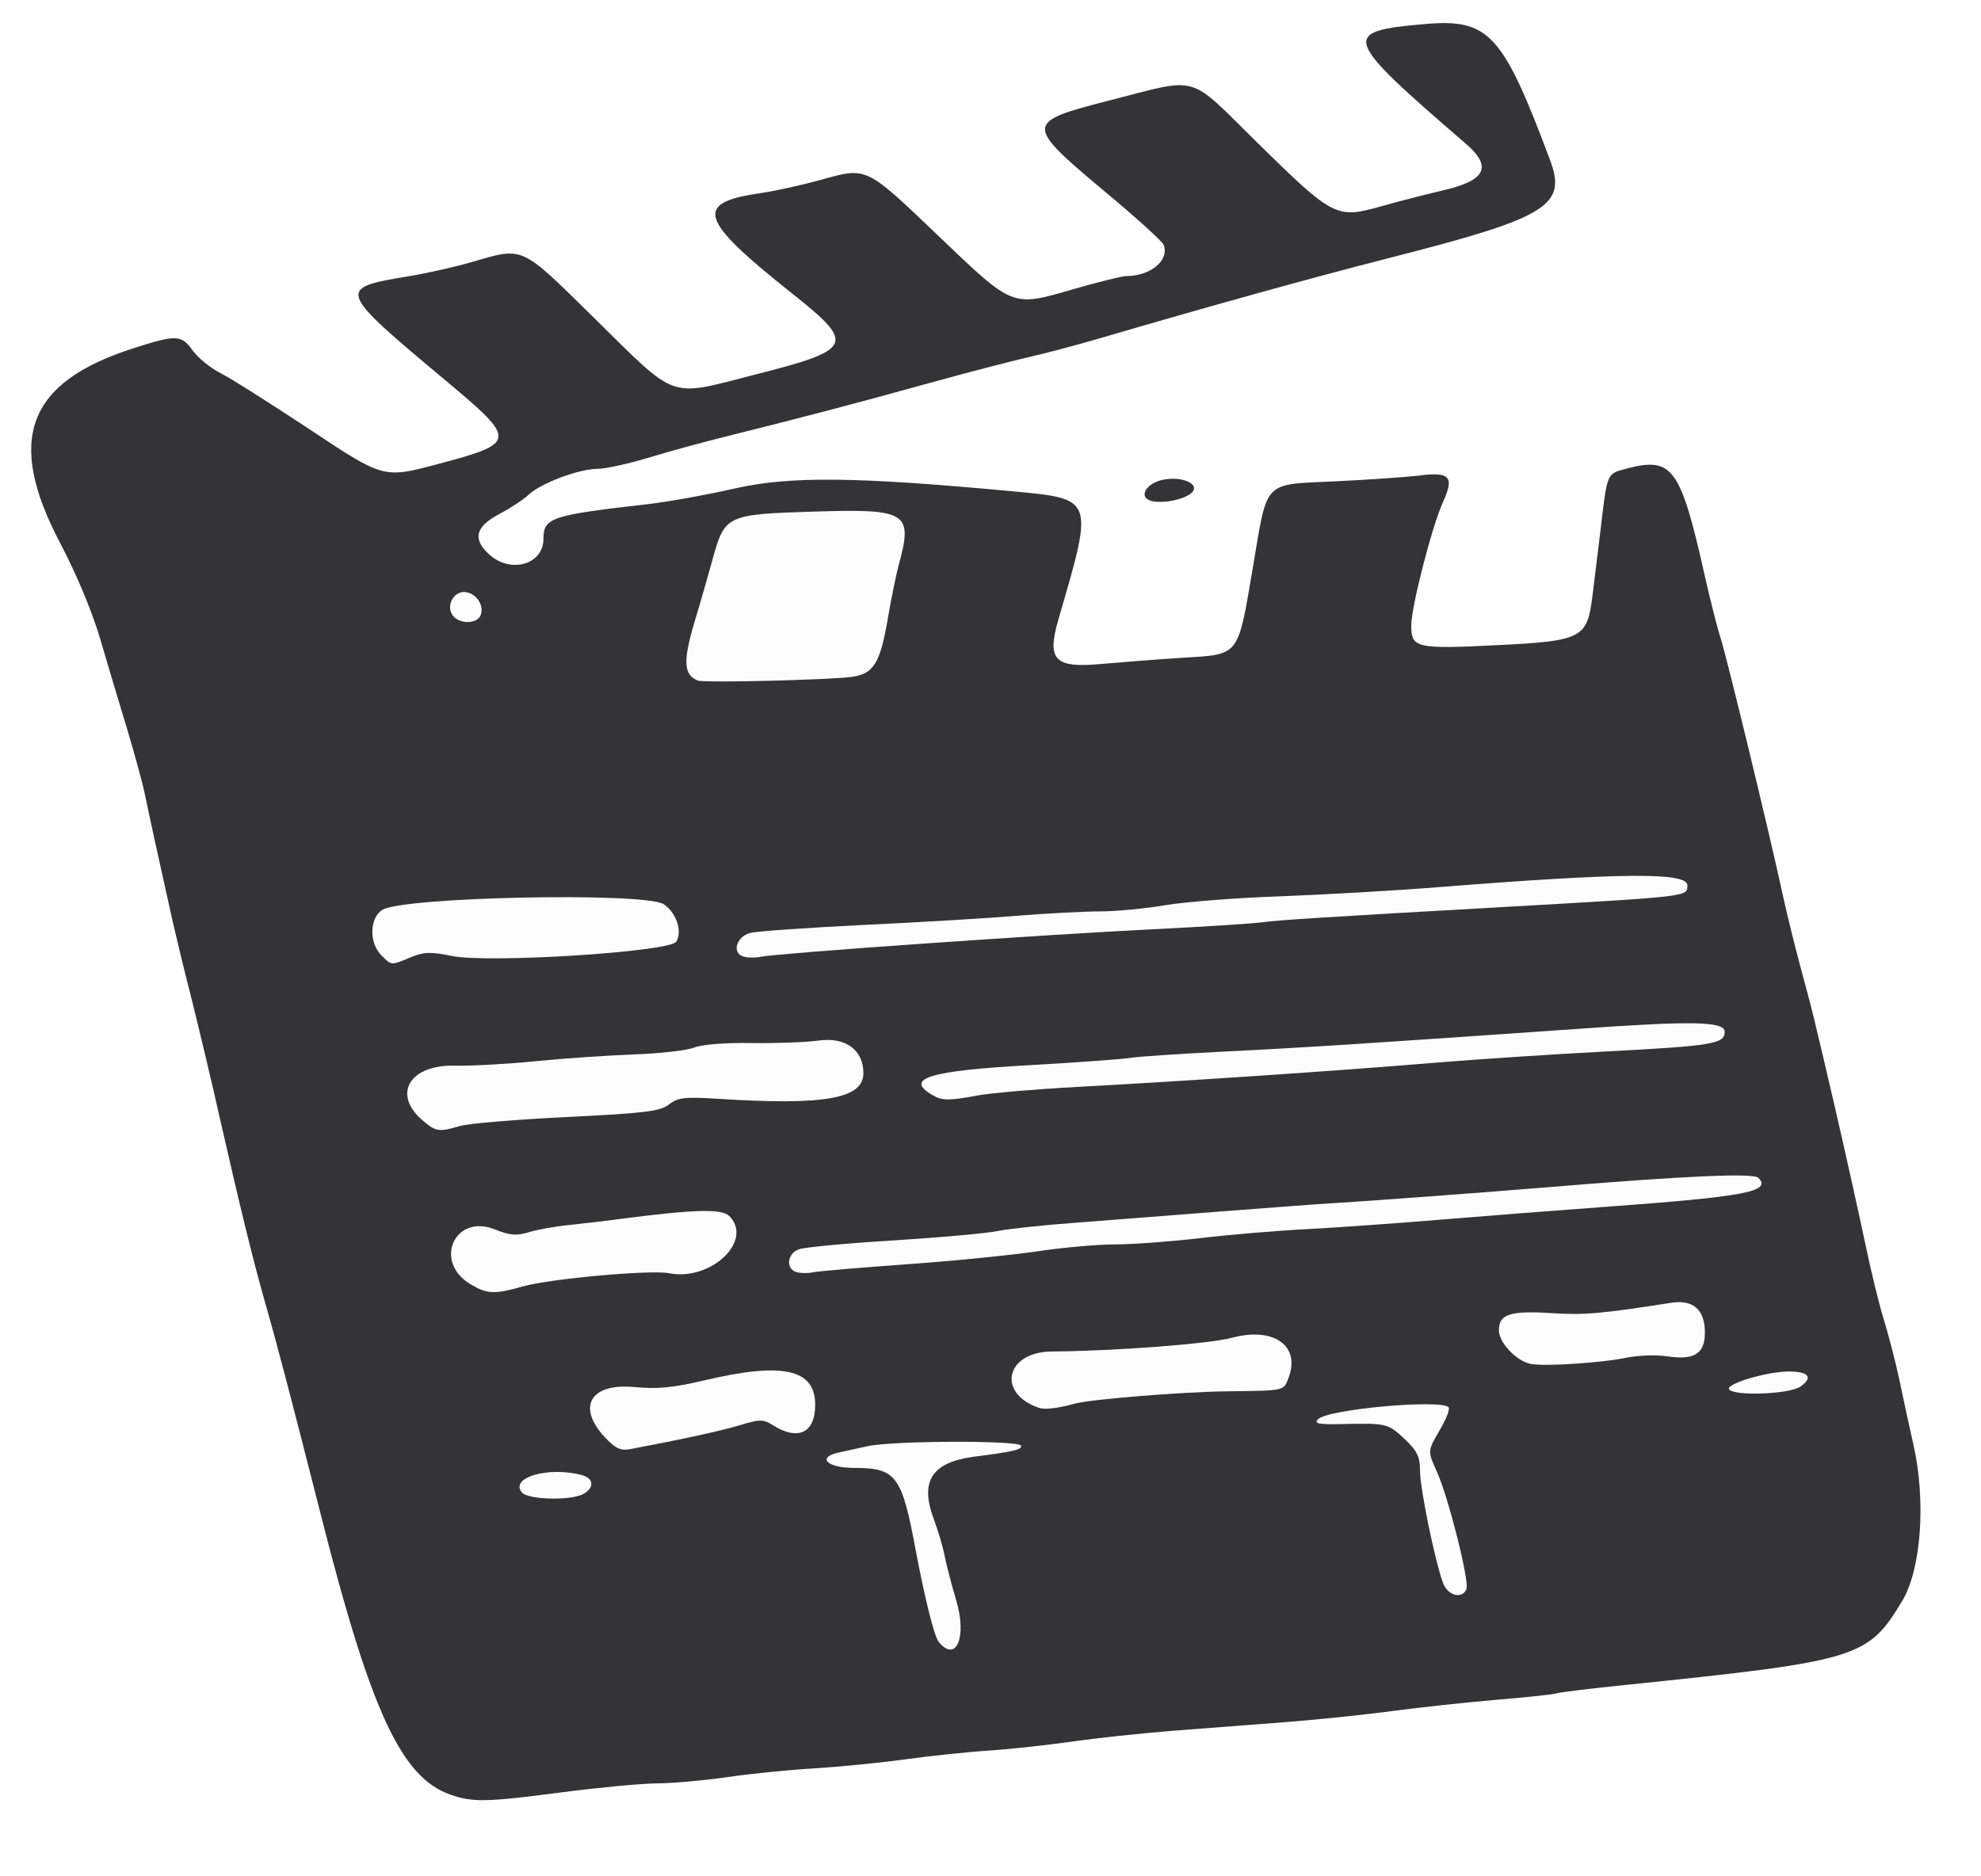
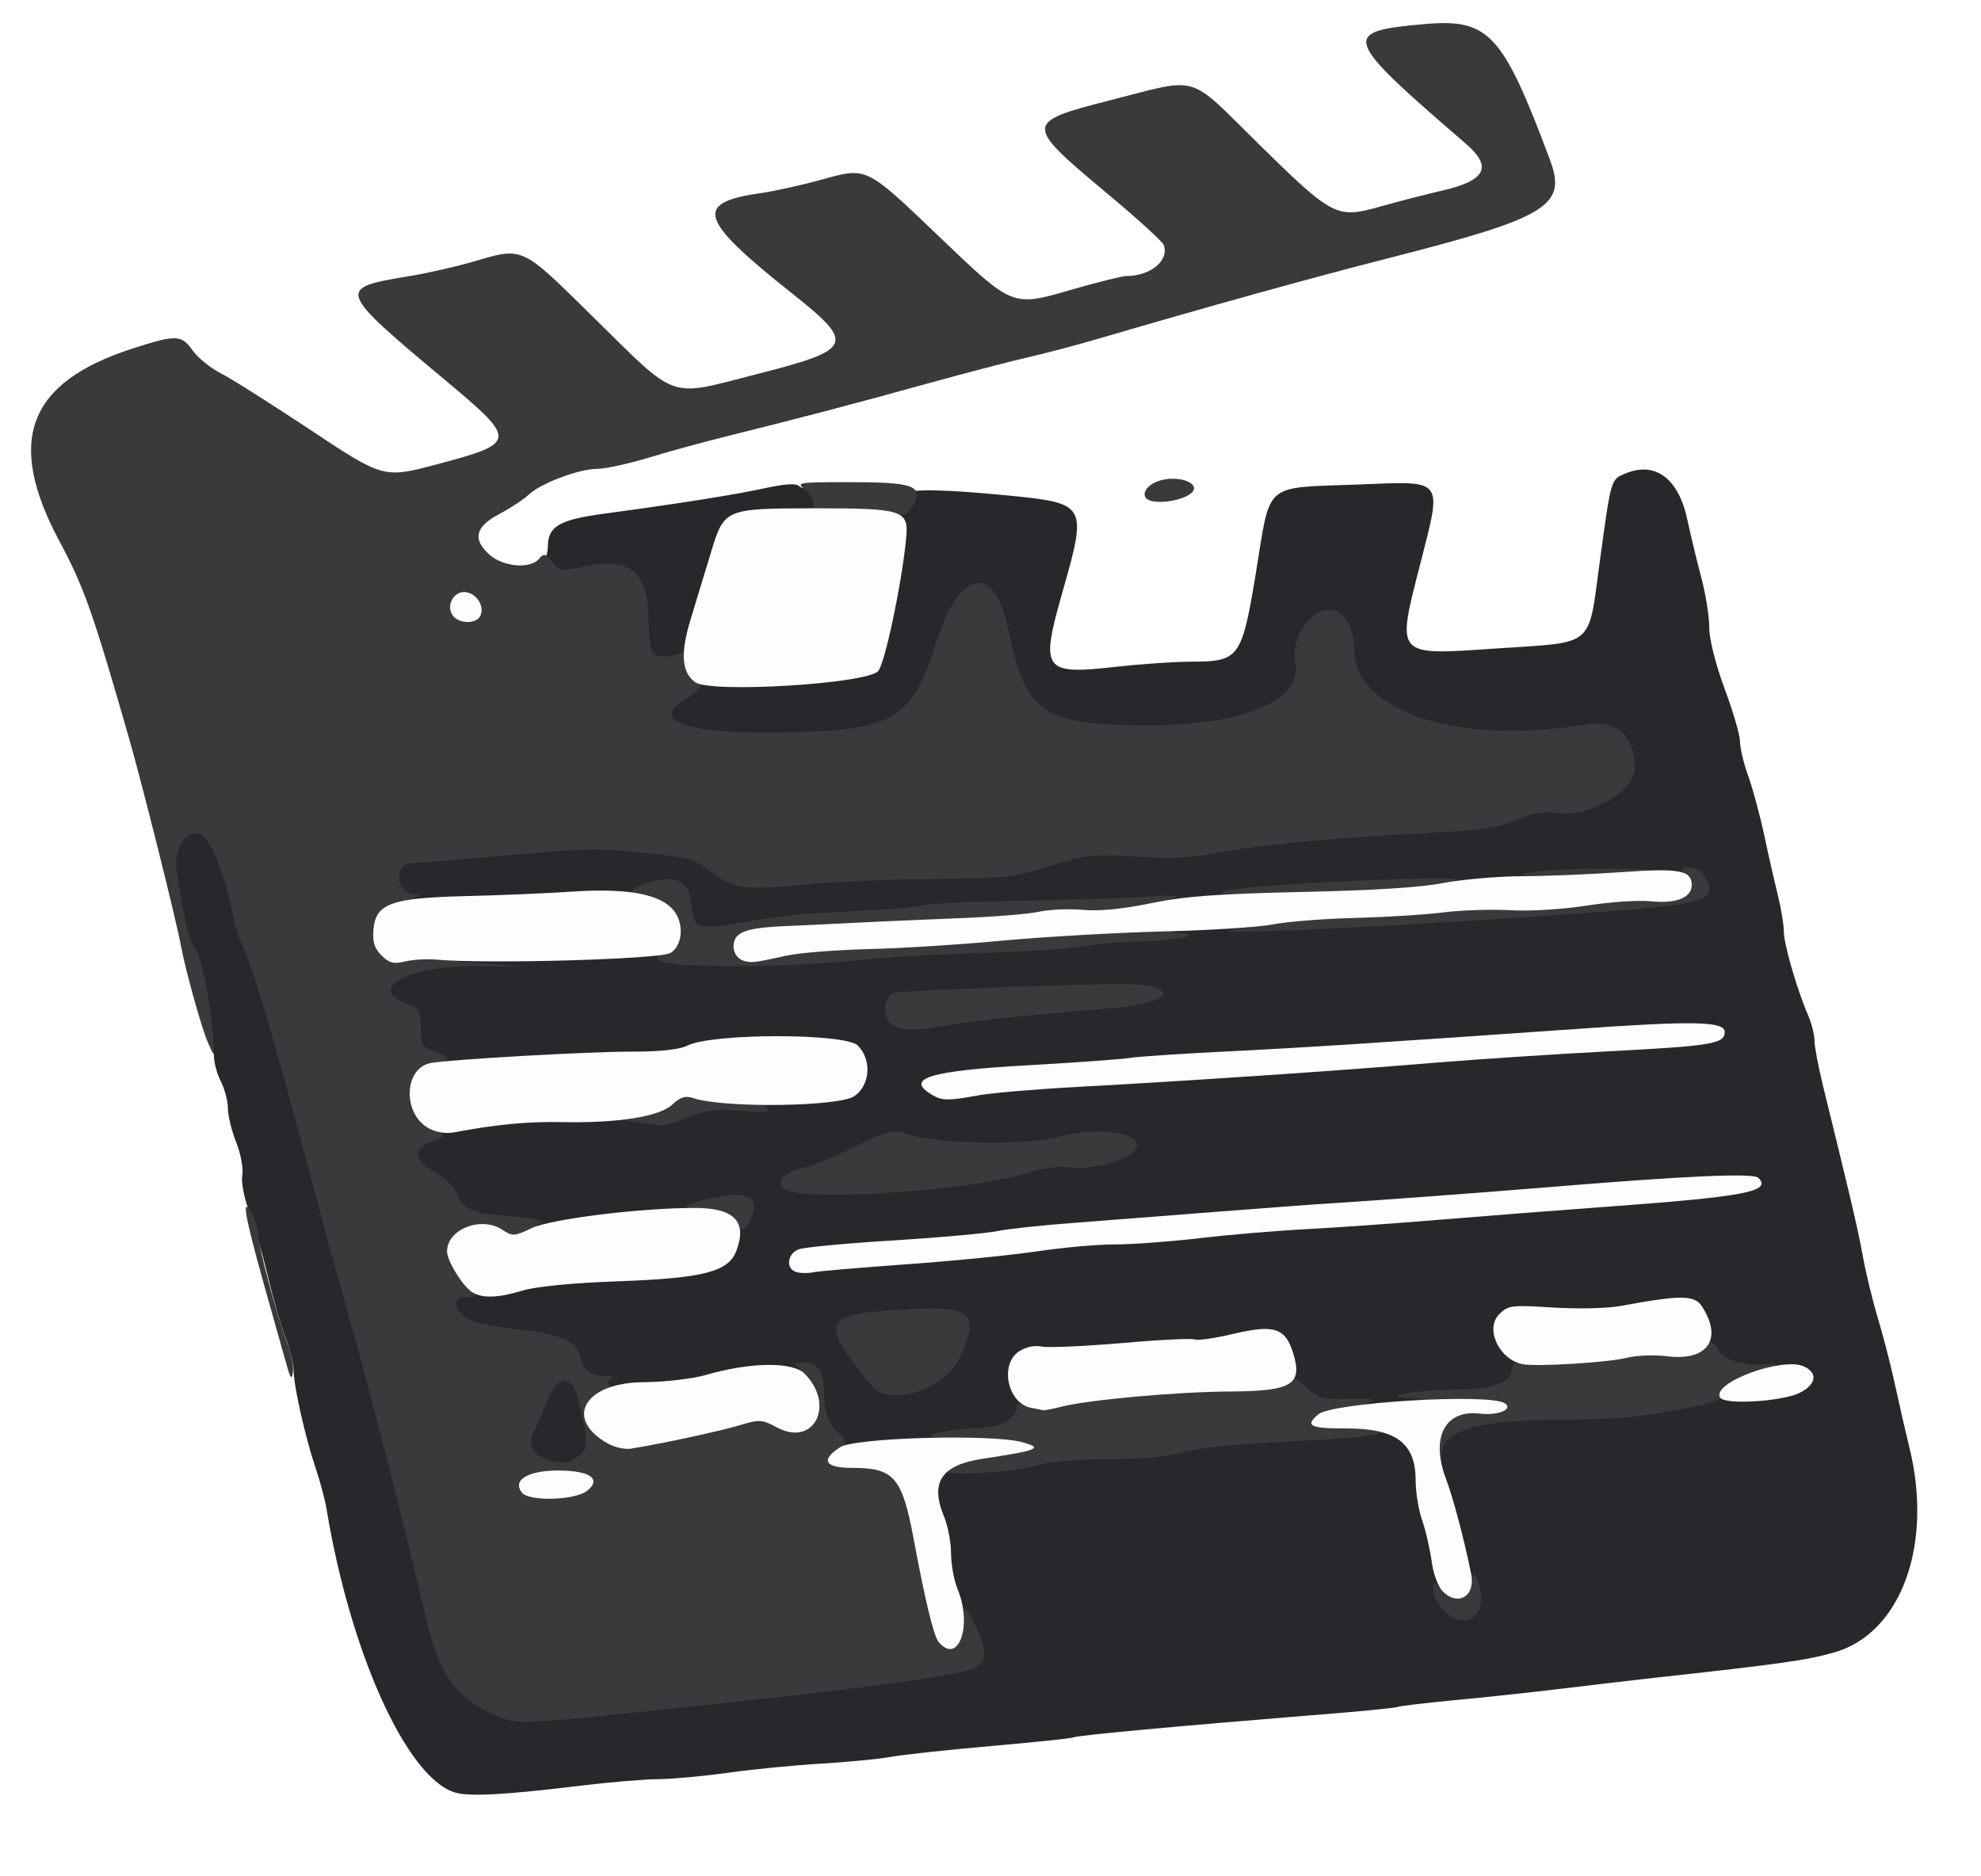
<svg xmlns="http://www.w3.org/2000/svg" viewBox="0 0 113 107" width="113" height="107">
-   <g id="color-1" fill="#343436" fill-rule="evenodd" stroke="none">
-     <path d="M25.66 102.38C22.89 101.39 21.15 97.64 18.32 86.5C16.71 80.16 15.79 76.63 15.14 74.38C14.42 71.86 13.68 68.81 12.5 63.62C12.07 61.7 11.37 58.77 10.96 57.12C10.54 55.48 10.05 53.45 9.86 52.62C9.05 48.99 8.46 46.29 8.25 45.25C8.12 44.63 7.67 43 7.26 41.62C6.84 40.25 6.15 37.94 5.73 36.5C5.27 34.92 4.35 32.73 3.44 31C0.32 25.09 1.54 21.82 7.58 19.88C10.06 19.08 10.35 19.09 11 20.01C11.3 20.42 12.01 21 12.58 21.29C13.16 21.58 15.38 22.99 17.53 24.41C21.89 27.31 21.86 27.3 24.93 26.49C29.51 25.27 29.52 25.14 25.42 21.71C19.19 16.5 19.17 16.44 23.38 15.75C24.34 15.59 25.91 15.24 26.88 14.96C29.9 14.08 29.65 13.97 33.88 18.13C38.69 22.87 38.08 22.65 43 21.39C48.71 19.94 48.84 19.65 45.18 16.74C39.83 12.49 39.55 11.56 43.44 11.01C44.25 10.89 45.79 10.55 46.86 10.25C49.46 9.53 49.37 9.48 53.53 13.46C57.83 17.57 57.7 17.52 61.22 16.5C62.65 16.09 64.01 15.75 64.24 15.75C65.64 15.75 66.71 14.85 66.38 13.97C66.3 13.77 64.78 12.39 63 10.91C58.44 7.09 58.44 6.97 63.25 5.74C68.51 4.4 67.67 4.16 71.74 8.16C76.05 12.39 76.23 12.49 78.75 11.78C79.78 11.49 81.33 11.09 82.2 10.89C84.77 10.31 85.17 9.53 83.58 8.17C76.55 2.11 76.44 1.79 81.3 1.37C84.93 1.06 85.72 1.92 88.41 9.11C89.4 11.74 88.3 12.41 79.24 14.72C74.89 15.83 68.87 17.5 62.5 19.37C61.33 19.71 59.59 20.17 58.62 20.39C57.66 20.61 55.08 21.28 52.88 21.89C48.59 23.08 45.6 23.86 41.62 24.85C40.25 25.19 38.17 25.75 37.01 26.11C35.85 26.46 34.53 26.75 34.08 26.75C33.03 26.75 30.84 27.57 30.15 28.23C29.85 28.51 29.11 29 28.49 29.32C27.12 30.05 26.94 30.74 27.89 31.62C29.11 32.75 31 32.22 31 30.74C31 29.54 31.44 29.39 36.91 28.77C38.04 28.64 40.29 28.24 41.91 27.87C45.08 27.16 48.73 27.19 57.75 28.03C62.43 28.47 62.4 28.39 60.38 35.32C59.7 37.67 60.14 38.13 62.84 37.88C63.96 37.78 66.02 37.62 67.43 37.53C70.74 37.33 70.59 37.51 71.46 32.42C72.32 27.32 71.99 27.66 76.2 27.46C78.08 27.37 80.19 27.22 80.88 27.14C82.72 26.9 82.98 27.18 82.3 28.67C81.67 30.07 80.5 34.63 80.5 35.7C80.5 36.97 80.79 37.04 85.38 36.81C90.27 36.57 90.54 36.42 90.84 33.97C90.93 33.23 91.13 31.61 91.28 30.38C91.69 26.91 91.63 27.05 92.77 26.74C95.4 26.04 95.86 26.66 97.25 32.88C97.56 34.25 97.96 35.83 98.14 36.38C98.48 37.41 100.97 47.7 101.68 51C101.9 52.03 102.36 53.89 102.69 55.12C103.41 57.79 103.43 57.85 104.77 63.62C105.34 66.1 106.07 69.4 106.4 70.96C106.72 72.51 107.2 74.48 107.47 75.33C107.73 76.18 108.13 77.72 108.35 78.75C108.56 79.78 108.92 81.44 109.15 82.44C109.87 85.66 109.59 89.54 108.5 91.35C106.54 94.6 106 94.76 92.76 96.13C90.77 96.33 88.97 96.55 88.76 96.62C88.55 96.68 86.97 96.85 85.25 96.99C83.53 97.14 80.94 97.42 79.5 97.61C78.06 97.81 75.3 98.1 73.38 98.25C71.45 98.4 68.47 98.63 66.75 98.76C65.03 98.9 62.5 99.17 61.12 99.37C59.75 99.56 57.61 99.8 56.38 99.88C55.14 99.96 53 100.19 51.62 100.38C50.25 100.57 47.94 100.8 46.5 100.89C45.06 100.97 42.78 101.2 41.44 101.4C40.1 101.59 38.3 101.75 37.44 101.75C36.58 101.76 34.19 101.98 32.12 102.25C27.71 102.83 26.95 102.84 25.66 102.38ZM45.75 36.75L48.38 36.75L48.92 33.94C49.22 32.4 49.45 31.13 49.42 31.13C49.4 31.12 47.9 31.16 46.09 31.2C42.8 31.29 42.8 31.29 42.5 32.46C42.34 33.1 41.99 34.29 41.73 35.11C41.1 37.08 41.1 37.09 42.19 36.91C42.7 36.83 44.31 36.75 45.75 36.75Z" />
+   <g id="color-1" fill="#28272B" fill-rule="evenodd" stroke="none">
+     <path d="M25.92 102.26C23.18 101.38 19.98 94.28 18.63 86.11C18.54 85.57 18.26 84.51 18 83.75C17.4 81.96 16.75 79.06 16.75 78.2C16.75 77.82 16.54 76.98 16.29 76.32C16.03 75.66 15.57 74.06 15.26 72.75C14.95 71.44 14.47 69.78 14.19 69.05C13.92 68.33 13.75 67.43 13.82 67.06C13.89 66.7 13.74 65.85 13.48 65.19C13.21 64.52 13 63.64 13 63.23C13 62.81 12.81 62.12 12.59 61.68C12.36 61.24 12.19 60.56 12.2 60.16C12.21 59.76 11.93 58.35 11.58 57.03C11.23 55.71 10.84 54.12 10.72 53.5C10.59 52.88 10.21 51.21 9.86 49.78C9.2 47.11 9.72 45.5 11.25 45.5C12.56 45.5 14.68 48.96 15.25 52.05C15.37 52.69 15.57 53.42 15.7 53.67C16.32 54.85 17.44 58.56 19.39 65.88C19.72 67.11 20.27 69.19 20.62 70.5C20.97 71.81 21.65 74.22 22.12 75.88C22.98 78.84 25.37 88.26 26.25 92.12C27.32 96.86 26.55 96.71 41.88 95.14C50.17 94.29 54.07 93.6 53.78 93.04C52.69 90.95 52.25 89.69 52.25 88.67C52.25 88.03 52.06 87.04 51.83 86.47C51.5 85.63 51.47 85.28 51.7 84.68C51.98 83.93 51.98 83.93 50.12 84.1C48.05 84.29 45.49 82.49 45.1 80.58C44.92 79.68 43.36 79.63 40.38 80.43C39.55 80.65 38.07 80.84 37.09 80.85C35.31 80.86 35.31 80.86 35.43 81.74C35.61 83.05 32.94 85.63 31.69 85.37C30.13 85.05 27.81 82.33 28.47 81.61C28.59 81.48 28.83 80.95 28.99 80.43C29.16 79.91 29.57 79.16 29.91 78.75C30.62 77.91 30.6 77.89 28.16 77.67C26.96 77.56 24 75.21 24 74.37C24 73.47 26.16 72 27.51 71.98C29.35 71.96 30.18 71.65 29.02 71.42C28.56 71.32 27.9 71.25 27.56 71.25C26.9 71.25 21.75 66.47 21.75 65.86C21.75 65.41 24.42 63 24.92 63C26.01 62.99 26.1 62.55 25.11 62.13C23.73 61.56 22 59.81 22 58.99C22 58.6 21.71 58.06 21.25 57.62C20.22 56.63 20.26 56.51 22.3 54.65C23.29 53.74 23.94 53 23.73 53C23.53 53 22.7 52.34 21.9 51.53L20.44 50.05L21.52 48.88C23.01 47.27 22.9 47.3 28.29 46.85C33.91 46.37 33.87 46.37 37.06 46.69C39.08 46.89 39.63 47.04 40.35 47.59C41.85 48.73 42.33 48.81 45.75 48.48C47.47 48.31 50.84 48.16 53.25 48.15C57.3 48.12 57.79 48.07 59.88 47.41C61.97 46.76 62.31 46.72 64.81 46.88C66.78 47 68.02 46.94 69.44 46.66C71.74 46.21 76.49 45.76 81.5 45.52C84.44 45.38 85.38 45.24 86.5 44.78C87.38 44.41 88.12 44.26 88.59 44.36C89.61 44.56 91.25 44.08 91.25 43.58C91.25 43.24 91.08 43.21 90.06 43.4C84.79 44.39 80.52 43.42 77.49 40.57L75.84 39.02L74.67 40.2C72.21 42.7 70.23 43.38 65.38 43.38C60.53 43.38 60.03 43.23 58.08 41.21C57.12 40.21 55.75 37.65 55.75 36.84C55.75 36.01 55.27 36.62 54.99 37.81C54.63 39.36 51.23 42.99 49.7 43.45C48.56 43.8 41.82 44 40.34 43.72C38.29 43.33 36.06 40.9 36.91 39.96C37.3 39.53 37.25 39.43 36.16 38.26C35.04 37.06 35 36.97 35 35.48C35 34 34.98 33.95 34.44 34.1C31.97 34.79 29.4 33.6 30.74 32.38C31.03 32.13 31.25 31.61 31.25 31.21C31.25 30.03 31.89 29.65 34.51 29.3C38.75 28.73 41.84 28.24 43.6 27.86C44.8 27.6 45.41 27.56 45.59 27.74C45.73 27.88 46.38 28 47.04 28C48.68 28 48.75 28.36 47.35 29.77C46.14 31 46.14 31 44.36 31C42.58 31 42.58 31 42.24 32.44C42.06 33.23 41.65 34.65 41.33 35.6C40.76 37.32 40.76 37.32 41.91 37.16C42.55 37.07 44.32 37 45.85 37L48.64 37L49.1 34.44C49.36 33.03 49.64 31.26 49.73 30.5C50.05 27.87 50.85 27.64 57.5 28.27C61.99 28.71 62.03 28.78 60.61 33.76C59.32 38.3 59.48 38.52 63.78 38.03C65.15 37.88 67.05 37.75 68 37.75C70.67 37.75 70.84 37.52 71.62 32.8C72.51 27.39 71.97 27.86 77.55 27.64C82.43 27.45 82.27 27.24 81.01 32.19C79.65 37.51 79.55 37.39 85.32 37C91.07 36.61 90.57 37.04 91.27 31.92C91.91 27.26 91.88 27.36 92.73 27.01C94.44 26.3 95.77 27.32 96.26 29.7C96.43 30.48 96.77 31.92 97.03 32.89C97.29 33.86 97.5 35.17 97.5 35.79C97.5 36.48 97.85 37.86 98.37 39.28C98.85 40.57 99.25 41.92 99.25 42.29C99.25 42.66 99.46 43.56 99.73 44.29C99.99 45.02 100.39 46.52 100.63 47.62C100.86 48.73 101.21 50.25 101.4 51.02C101.59 51.78 101.75 52.73 101.75 53.12C101.75 53.85 102.5 56.46 103.15 57.95C103.34 58.4 103.5 59.04 103.5 59.37C103.5 59.7 103.72 60.85 103.98 61.92C105.6 68.5 105.96 70.05 106.25 71.62C106.42 72.59 106.82 74.22 107.13 75.25C107.44 76.28 107.89 78.03 108.12 79.12C108.36 80.22 108.71 81.75 108.9 82.52C110.3 88.1 108.45 93.2 104.62 94.28C103.03 94.73 101.63 94.93 94.25 95.74C92.94 95.89 90.53 96.17 88.88 96.37C87.22 96.57 84.53 96.86 82.88 97.01C81.22 97.17 79.81 97.34 79.72 97.39C79.64 97.44 77.45 97.66 74.85 97.86C67.41 98.46 61.44 99.01 61.26 99.12C61.16 99.18 59.03 99.4 56.52 99.62C54.01 99.84 51.43 100.12 50.79 100.24C50.15 100.36 48.39 100.53 46.88 100.62C45.36 100.71 42.97 100.94 41.55 101.14C40.14 101.34 38.34 101.5 37.55 101.51C36.77 101.51 34.77 101.68 33.12 101.88C28.79 102.41 26.72 102.52 25.92 102.26ZM68.03 80.74C69.22 80.47 70.95 80.25 71.89 80.25C73.6 80.25 73.6 80.25 72.8 79.43C72.36 78.97 72 78.41 72 78.18C72 77.66 72.05 77.66 70.18 78.14C69.35 78.36 68.46 78.48 68.21 78.42C67.96 78.35 65.99 78.45 63.84 78.64C61.68 78.83 59.83 78.92 59.71 78.85C59.43 78.68 59.45 78.86 59.79 79.6C60.01 80.1 59.99 80.35 59.7 80.8C59.19 81.57 64.56 81.53 68.03 80.74ZM93.75 78.75C97.37 78.2 97.11 78.32 96.39 77.47C96.04 77.05 95.75 76.54 95.75 76.32C95.75 76.01 95.57 75.97 94.81 76.1C94.3 76.19 93.2 76.39 92.38 76.53C91.54 76.67 90.04 76.71 89 76.62C87.12 76.45 87.12 76.45 87.69 77.05C88.31 77.73 88.4 78.25 87.95 78.7C87.57 79.08 91.35 79.11 93.75 78.75Z" />
+   </g>
+   <g id="color-2" fill="#3A3A3C" fill-rule="evenodd" stroke="none">
+     <path d="M28.26 97.86C25.96 96.86 25.02 95.52 24.26 92.17C23.38 88.3 20.99 78.87 20.12 75.88C19.65 74.22 18.97 71.81 18.62 70.5C18.27 69.19 17.72 67.11 17.39 65.88C15.44 58.56 14.32 54.85 13.7 53.67C13.57 53.42 13.37 52.69 13.25 52.05C12.84 49.81 11.91 47.63 11.32 47.55C10.53 47.43 9.91 48.5 10.08 49.68C10.48 52.38 10.74 53.5 11.1 54.05C11.5 54.66 11.94 56.8 12.15 59.12C12.26 60.38 12.26 60.38 11.88 59.53C11.52 58.74 10.59 55.4 10.33 54C10.06 52.52 8.15 44.88 7.36 42.12C5.29 34.91 4.8 33.51 3.38 30.86C0.32 25.13 1.58 21.81 7.58 19.88C10.06 19.08 10.35 19.09 11 20.01C11.3 20.42 12.01 21 12.58 21.29C13.16 21.58 15.38 22.99 17.53 24.41C21.89 27.31 21.86 27.3 24.93 26.49C29.51 25.27 29.52 25.14 25.42 21.71C19.19 16.5 19.17 16.44 23.38 15.75C24.34 15.59 25.91 15.24 26.88 14.96C29.9 14.08 29.65 13.97 33.88 18.13C38.69 22.87 38.08 22.65 43 21.39C48.71 19.94 48.84 19.65 45.18 16.74C39.83 12.49 39.55 11.56 43.44 11.01C44.25 10.89 45.79 10.55 46.86 10.25C49.46 9.53 49.37 9.48 53.53 13.46C57.83 17.57 57.7 17.52 61.22 16.5C62.65 16.09 64.01 15.75 64.24 15.75C65.64 15.75 66.71 14.85 66.38 13.97C66.3 13.77 64.78 12.39 63 10.91C58.44 7.09 58.44 6.97 63.25 5.74C68.51 4.4 67.67 4.16 71.74 8.16C76.05 12.39 76.23 12.49 78.75 11.78C79.78 11.49 81.33 11.09 82.2 10.89C84.77 10.31 85.17 9.53 83.58 8.17C76.55 2.11 76.44 1.79 81.3 1.37C84.93 1.06 85.72 1.92 88.41 9.11C89.4 11.74 88.3 12.41 79.24 14.72C74.89 15.83 68.87 17.5 62.5 19.37C61.33 19.71 59.59 20.17 58.62 20.39C57.66 20.61 55.08 21.28 52.88 21.89C48.59 23.08 45.6 23.86 41.62 24.85C40.25 25.19 38.17 25.75 37.01 26.11C35.85 26.46 34.53 26.75 34.08 26.75C33.03 26.75 30.84 27.57 30.15 28.23C29.85 28.51 29.11 29 28.49 29.32C27.12 30.05 26.94 30.74 27.89 31.62C28.67 32.34 30.24 32.49 30.75 31.88C31.01 31.56 31.11 31.58 31.5 32.06C31.92 32.59 32.01 32.6 33.45 32.3C36.01 31.77 37 32.67 37 35.55C37.01 36.28 37.11 37.03 37.23 37.22C37.55 37.74 39.27 37.36 39.43 36.73C39.64 35.95 41 36.86 41 37.78C41 37.98 41.14 38.29 41.3 38.45C41.53 38.68 41.42 38.75 40.8 38.75C40.33 38.75 40 38.88 40 39.06C40 39.23 39.65 39.57 39.23 39.81C36.94 41.11 39.01 41.88 44.6 41.79C50.93 41.7 52 41.08 53.37 36.74C54.71 32.48 56.71 32.06 57.5 35.87C58.51 40.74 59.44 41.38 65.51 41.38C70.98 41.38 74.28 39.97 73.88 37.81C73.59 36.26 74.98 34.47 76.18 34.85C76.79 35.05 77.25 36.01 77.25 37.07C77.26 40.59 83.2 42.54 90.31 41.35C92.18 41.04 93.25 41.95 93.25 43.85C93.25 45.2 90.44 46.73 88.62 46.36C88.12 46.26 87.41 46.4 86.5 46.78C85.38 47.24 84.44 47.38 81.5 47.52C76.49 47.76 71.74 48.21 69.44 48.66C68.02 48.94 66.78 49 64.81 48.88C62.31 48.72 61.97 48.76 59.88 49.41C57.79 50.07 57.3 50.12 53.25 50.15C50.84 50.16 47.47 50.31 45.75 50.48C42.33 50.81 41.85 50.73 40.35 49.59C39.63 49.04 39.08 48.89 37.06 48.69C33.88 48.37 33.89 48.37 28.5 48.84C25.96 49.06 23.74 49.24 23.58 49.24C22.4 49.27 22.54 50.97 23.73 51.02C24.02 51.03 24 51.08 23.63 51.23C22.95 51.49 24.3 51.84 25.08 51.6C25.61 51.44 25.61 51.45 25.17 51.94C24.5 52.69 24.95 52.85 28.04 52.96C30.46 53.05 30.77 53.11 31.27 53.64C32.03 54.45 31.28 54.73 28.17 54.8L25.88 54.85L28.25 55.02C30.44 55.17 30.38 55.18 27.39 55.12C23.4 55.04 20.76 56.42 23.25 57.29C23.93 57.52 24 57.65 24 58.63C24 59.65 24.06 59.74 24.89 60.04C25.61 60.3 25.69 60.39 25.33 60.53C25 60.65 25.19 60.75 25.98 60.89C27.08 61.08 27.08 61.08 26.19 61.89C25.3 62.71 25.3 62.71 25.91 63.28C26.52 63.85 26.52 63.85 25.7 64.29C25.24 64.53 25.04 64.74 25.25 64.75C25.46 64.77 25.23 64.91 24.75 65.08C23.55 65.48 23.58 66.21 24.81 66.87C25.32 67.15 25.87 67.69 26.03 68.07C26.43 69.03 26.86 69.21 29.27 69.41C30.65 69.52 31.19 69.65 30.87 69.77C30.53 69.9 30.76 69.97 31.61 69.98C32.84 70 32.84 70 32.11 70.76C30.83 72.1 29.41 72.66 28.62 72.15C27.63 71.5 27.36 71.79 28.12 72.7C28.79 73.5 28.79 73.5 27.71 73.5C26.92 73.51 26.73 73.57 27 73.75C27.29 73.94 27.22 73.99 26.69 74C25.87 74 25.79 74.48 26.49 75.11C26.82 75.41 27.69 75.63 29.16 75.8C31.95 76.1 32.88 76.48 33.11 77.41C33.32 78.24 33.64 78.49 34.5 78.5C34.94 78.51 35.03 78.57 34.79 78.72C34.4 78.97 34.94 79.25 35.81 79.25C36.3 79.25 36.3 79.28 35.91 79.71C35.31 80.37 35.39 80.84 36.06 80.67C36.37 80.6 37.58 80.35 38.75 80.12C39.92 79.89 41.46 79.53 42.18 79.32C43.39 78.95 43.52 78.96 44.17 79.38C44.86 79.84 44.86 79.84 44.45 79.2C43.95 78.44 44.07 78.25 45.1 78.25C45.69 78.24 45.79 78.19 45.5 78C45.2 77.81 45.26 77.76 45.76 77.75C46.67 77.75 47 78.19 47 79.44C47 80.59 47.34 81.49 47.91 81.82C48.1 81.93 48.25 82.2 48.25 82.42C48.25 82.75 48.47 82.78 49.65 82.63C50.89 82.48 51.12 82.52 51.65 83.02C52.29 83.63 52.78 83.51 52.26 82.88C51.99 82.56 52.03 82.5 52.53 82.5C53.22 82.49 54.15 82.01 53.5 82C52.27 81.97 54.1 81.51 55.44 81.5C56.99 81.5 58 81 58 80.24C58 80.09 58.13 80.05 58.29 80.15C58.5 80.28 58.53 80.19 58.38 79.85C57.79 78.45 57.89 78 58.76 78.25C59.28 78.4 59.98 78.39 60.72 78.22C65.35 77.17 73.31 77.12 73.53 78.15C73.62 78.55 73.7 78.77 73.72 78.64C73.74 78.51 74.09 78.73 74.5 79.13C75.2 79.79 75.39 79.85 77.07 79.82C78.38 79.8 78.67 79.85 78.12 79.99C77.06 80.27 78.36 80.29 80.12 80.01C81.38 79.82 81.38 79.82 80.25 79.75C78.62 79.65 80.92 79.3 83.38 79.27C85.2 79.25 86.25 78.82 86.25 78.11C86.25 77.91 86.38 77.75 86.54 77.75C86.71 77.75 86.58 77.47 86.26 77.13C85.49 76.31 85.94 75.64 87.11 75.85C87.53 75.93 89.06 75.87 90.5 75.71C95.51 75.18 97.01 75.26 97.17 76.06C97.25 76.43 97.4 76.68 97.52 76.61C97.63 76.54 97.84 76.7 97.98 76.97C98.32 77.59 99.37 77.94 100.62 77.84C101.45 77.78 101.52 77.8 101 77.98C100.47 78.17 100.56 78.2 101.56 78.23C103.98 78.28 102.67 79.29 99.99 79.45C98.9 79.51 98.06 79.65 98.12 79.75C98.24 79.94 96.56 80.33 93.75 80.75C92.86 80.89 90.83 81 89.25 81C84.31 81 82.3 81.57 82.22 83C82.19 83.59 82.18 83.58 81.98 82.88C81.71 81.9 81.86 83.7 82.14 84.88C82.32 85.62 82.32 85.62 81.79 85.15C81.47 84.86 81.25 84.37 81.25 83.93C81.25 82.99 79.59 81.24 78.72 81.27C78.18 81.28 78.17 81.3 78.61 81.48C79.5 81.82 78.13 82.02 73.38 82.25C70.66 82.37 68.33 82.61 67.5 82.85C66.61 83.11 65.11 83.25 63.23 83.25C61.49 83.25 59.85 83.39 59.11 83.61C57.61 84.04 53.74 84.24 53.92 83.88C53.98 83.74 53.8 83.89 53.52 84.22C52.9 84.92 52.87 85.39 53.38 86.59C53.58 87.08 53.75 88.02 53.75 88.68C53.75 89.86 54.97 92.98 55 91.88C55 91.6 55.31 92.02 55.68 92.84C56.41 94.44 56.31 94.99 55.22 95.29C53.81 95.69 49.15 96.33 42.62 97.02C29.23 98.46 29.6 98.44 28.26 97.86ZM32.97 83.09C33.59 82.66 33.6 82.36 33 79.94C32.59 78.28 31.83 78.36 31.12 80.13C30.91 80.68 30.6 81.39 30.44 81.7C30.08 82.42 30.41 83.04 31.27 83.28C32.21 83.54 32.35 83.53 32.97 83.09Z" />
+     <path d="M48.63 31.06C46.12 30.97 43.92 29.82 45.65 29.5C46.53 29.34 46.67 28.53 45.93 27.94C45.4 27.53 45.48 27.51 48.3 27.51C52.05 27.5 52.67 27.7 52.12 28.76C51.91 29.17 51.62 29.45 51.49 29.37C51.35 29.28 51.25 29.65 51.25 30.24C51.25 30.79 51.17 31.23 51.06 31.2C50.96 31.17 49.86 31.11 48.63 31.06Z" />
    <path d="M65.67 28.58C64.97 28.39 65.29 27.67 66.19 27.41C67.28 27.1 68.52 27.59 67.98 28.11C67.57 28.5 66.33 28.75 65.67 28.58Z" />
+     <path d="M39.44 55.07C38.03 55 37.5 54.89 37.5 54.64C37.5 54.46 37.21 54.23 36.85 54.14C36.22 53.98 36.21 53.96 36.64 53.49C37.06 53.02 37.06 53 36.59 53C36.32 53 35.72 52.61 35.25 52.12C34.4 51.25 34.4 51.25 35.2 51.25C35.69 51.25 36 51.12 36 50.93C36 50.75 36.48 50.48 37.06 50.32C38.63 49.9 39.35 50.31 39.45 51.67C39.55 53.02 39.81 53.09 42.59 52.59C43.85 52.37 45.55 52.15 46.38 52.11C50.75 51.89 52.28 51.77 52.71 51.64C52.97 51.55 55.48 51.44 58.28 51.39C61.08 51.34 64.33 51.24 65.5 51.15C66.86 51.06 67.4 51.09 67 51.23C66.19 51.51 69.26 51.53 70.38 51.25C71.12 51.06 71.12 51.06 70.4 51.03C68.68 50.96 70.24 50.67 73.43 50.46C78.59 50.13 84.01 50 83 50.23C81.77 50.52 86.01 50.55 87.38 50.26C88.38 50.06 88.38 50.06 87.5 50C85.48 49.87 88.66 49.53 91.62 49.56C94.62 49.59 94.62 49.59 92.5 49.75C90.38 49.91 90.38 49.91 93.19 49.95C94.73 49.98 95.97 49.92 95.94 49.81C95.75 49.26 96.95 49.43 97.25 50C98.02 51.45 97.53 51.58 89.62 52.15C79.5 52.88 67.59 53.42 70.5 53.02C71.88 52.83 71.88 52.83 70 52.82C67.95 52.81 65.94 53.14 67.38 53.25C68.69 53.35 66.91 53.69 64.85 53.72C63.87 53.74 62.49 53.86 61.77 54C61.06 54.13 58.43 54.3 55.93 54.37C53.42 54.44 50.42 54.61 49.25 54.75C46.71 55.06 42.12 55.21 39.44 55.07Z" />
+     <path d="M50.94 58.48C50.27 58.09 50.35 56.79 51.06 56.64C51.67 56.52 60.34 56.18 63.68 56.14C67.38 56.11 67.2 57.21 63.45 57.52C58.44 57.93 55.3 58.25 54.02 58.5C52.35 58.81 51.5 58.81 50.94 58.48Z" />
+     <path d="M36.12 64.01C34.88 63.84 34.88 63.84 36 63.71C36.7 63.62 36.39 63.59 35.18 63.62L33.23 63.67L34.16 62.71C34.99 61.86 35.24 61.75 36.28 61.75C37.19 61.75 37.64 61.6 38.23 61.1C38.92 60.52 39.09 60.48 39.8 60.73C40.23 60.88 40.96 60.94 41.4 60.85C42.5 60.65 43.76 61.1 44.63 62.01C45.3 62.7 45.31 62.75 44.82 62.75C43.92 62.75 43.4 63.03 43.79 63.3C44 63.45 43.48 63.48 42.35 63.38C40.9 63.26 40.34 63.32 39.28 63.74C38.57 64.02 37.85 64.23 37.68 64.21C37.51 64.19 36.81 64.1 36.12 64.01Z" />
+     <path d="M41.01 71.01C40.81 70.89 40.33 70.85 39.94 70.93C39.38 71.04 39.06 70.91 38.49 70.36C37.69 69.6 37.84 69.26 39 69.25C39.47 69.24 39.54 69.19 39.27 69.02C39.01 68.85 39.17 68.73 39.89 68.53C41.95 67.99 43 68.07 43 68.77C43 69.47 42.53 70.3 42.24 70.12C42.11 70.04 41.89 70.26 41.76 70.61C41.48 71.33 41.5 71.32 41.01 71.01Z" />
+     <path d="M44.97 67.94C44.14 67.64 44.5 66.92 45.59 66.7C46.12 66.59 47.52 66.03 48.69 65.46C50.75 64.45 50.85 64.43 51.85 64.74C53.6 65.29 58.54 65.36 60.39 64.86C62.79 64.21 65.52 64.7 64.73 65.64C64.25 66.22 62.15 66.78 61.08 66.61C60.4 66.5 59.56 66.62 58.36 66.99C55.44 67.89 46.55 68.52 44.97 67.94Z" />
+     <path d="M16.35 77.87C16.19 77.32 15.6 75.22 15.03 73.19C13.94 69.28 13.75 68.16 14.38 69.25C14.57 69.59 14.74 70.16 14.74 70.5C14.76 71.21 15.79 75.06 16.39 76.63C16.61 77.21 16.76 77.95 16.71 78.27C16.64 78.75 16.57 78.68 16.35 77.87Z" />
+     <path d="M49.72 79.06C46.76 75.44 46.9 75.01 51.13 74.73C55.44 74.45 55.94 74.82 54.76 77.43C53.92 79.28 50.74 80.31 49.72 79.06Z" />
+     <path d="M82.36 91.89C82.03 91.55 81.75 91.01 81.75 90.7C81.76 90.23 81.8 90.19 82.02 90.5C82.21 90.78 82.26 90.57 82.2 89.71C82.14 88.82 82.2 88.6 82.43 88.79C82.59 88.93 82.83 88.98 82.96 88.9C83.09 88.82 83.37 89.17 83.59 89.69C83.86 90.34 83.98 90.47 84 90.12C84.04 89.62 84.04 89.62 84.25 90.12C85.05 91.99 83.71 93.23 82.36 91.89Z" />
  </g>
-   <g id="color-2" fill="#FDFDFD" fill-rule="evenodd" stroke="none">
-     <path d="M39.81 38.83C39 38.51 38.95 37.75 39.6 35.54C39.96 34.35 40.43 32.71 40.65 31.9C41.34 29.4 41.45 29.34 46.39 29.19C51.77 29.02 52.09 29.22 51.26 32.25C51.13 32.73 50.84 34.13 50.63 35.36C50.21 37.81 49.83 38.43 48.65 38.61C47.46 38.79 40.17 38.97 39.81 38.83Z" />
+   <g id="color-3" fill="#FDFDFD" fill-rule="evenodd" stroke="none">
+     <path d="M39.65 38.92C38.87 38.35 38.8 37.25 39.42 35.25C39.73 34.22 40.25 32.53 40.56 31.5C41.31 29.03 41.35 29.01 46.42 29C51.52 29 51.84 29.1 51.69 30.69C51.45 33.25 50.48 37.86 50.09 38.29C49.43 39.02 40.52 39.56 39.65 38.92Z" />
    <path d="M25.77 35.03C25.45 34.44 25.97 33.66 26.61 33.79C27.21 33.9 27.62 34.57 27.42 35.09C27.21 35.65 26.08 35.61 25.77 35.03Z" />
-     <path d="M21.75 54.5C21.04 53.79 21.08 52.37 21.81 51.91C23 51.17 36.8 50.89 37.86 51.59C38.58 52.07 38.94 53.14 38.57 53.73C38.2 54.31 27.85 54.97 25.76 54.54C24.56 54.29 24.17 54.31 23.42 54.62C22.29 55.09 22.35 55.1 21.75 54.5Z" />
-     <path d="M42.42 54.58C41.73 54.39 41.99 53.44 42.79 53.23C43.16 53.13 46.09 52.93 49.29 52.77C52.5 52.62 56.48 52.38 58.12 52.24C59.77 52.11 61.86 52 62.75 52C63.64 52 65.33 51.84 66.5 51.64C67.67 51.45 70.59 51.22 73 51.14C75.41 51.05 79.51 50.82 82.12 50.61C92.54 49.79 96.25 49.76 96.25 50.51C96.25 51.16 96.46 51.14 85.75 51.75C75.64 52.32 72.81 52.5 72 52.62C71.52 52.69 68.88 52.86 66.12 53C59.36 53.33 44.33 54.39 43.38 54.59C43.1 54.65 42.67 54.65 42.42 54.58Z" />
-     <path d="M24.09 63.91C22.35 62.41 23.38 60.72 25.99 60.8C26.89 60.82 28.92 60.71 30.5 60.55C32.08 60.39 34.61 60.22 36.12 60.16C37.64 60.11 39.21 59.93 39.62 59.76C40.06 59.59 41.42 59.48 42.88 59.51C44.25 59.53 45.96 59.47 46.67 59.37C48.22 59.15 49.25 59.89 49.25 61.23C49.25 62.69 47.03 63.08 40.94 62.69C39.06 62.57 38.67 62.62 38.16 63.01C37.66 63.41 36.8 63.51 32.35 63.73C29.48 63.87 26.73 64.1 26.25 64.24C25.03 64.6 24.87 64.58 24.09 63.91Z" />
+     <path d="M21.76 54.51C21.36 54.11 21.24 53.73 21.3 53.06C21.42 51.56 22.28 51.24 26.42 51.13C28.32 51.09 31.12 50.97 32.64 50.87C36.11 50.64 38.02 51.08 38.62 52.24C39.01 53 38.84 54.01 38.25 54.37C37.67 54.73 27.83 55.01 24.88 54.75C24.32 54.7 23.52 54.75 23.09 54.86C22.45 55.01 22.2 54.95 21.76 54.51Z" />
+     <path d="M42.46 54.83C41.97 54.7 41.71 54.15 41.91 53.63C42.1 53.13 42.85 52.92 44.75 52.84C45.64 52.8 47.44 52.72 48.75 52.65C50.06 52.58 52.7 52.47 54.62 52.39C56.55 52.32 58.63 52.16 59.25 52.02C59.87 51.89 60.99 51.84 61.75 51.91C62.64 52 64.01 51.87 65.62 51.54C67.58 51.13 69.45 51 74.25 50.89C78.22 50.81 81.07 50.63 82.33 50.38C83.41 50.17 85.44 50 86.83 49.99C88.23 49.99 90.77 49.88 92.48 49.76C95.78 49.52 96.5 49.65 96.5 50.5C96.5 51.22 95.6 51.57 94.15 51.42C93.45 51.35 91.81 51.46 90.5 51.67C89.14 51.88 87.27 52 86.12 51.93C85.03 51.87 83.34 51.93 82.38 52.05C81.41 52.18 79.16 52.32 77.37 52.37C75.58 52.41 73.44 52.58 72.62 52.74C71.8 52.9 68.99 53.08 66.38 53.14C63.76 53.21 59.66 53.44 57.25 53.66C54.84 53.89 51.36 54.11 49.5 54.15C47.64 54.2 45.56 54.37 44.88 54.52C42.99 54.93 42.91 54.94 42.46 54.83Z" />
+     <path d="M24.45 64.37C22.95 63.54 23.03 60.95 24.57 60.65C25.61 60.45 33.61 59.99 36.07 60C37.66 60 38.76 59.88 39.2 59.66C40.61 58.94 48.21 58.94 48.93 59.65C49.73 60.46 49.65 61.88 48.75 62.53C47.9 63.15 41.27 63.23 39.54 62.65C39.1 62.5 38.81 62.59 38.35 63.02C37.62 63.71 35.22 64.09 32 64.02C30.11 63.98 28.25 64.16 25.88 64.61C25.42 64.69 24.86 64.6 24.45 64.37Z" />
    <path d="M53.19 62.48C51.56 61.53 52.98 61.09 58.77 60.77C61.44 60.62 64 60.43 64.45 60.36C64.9 60.28 67.38 60.12 69.95 59.99C74.25 59.78 78.43 59.51 89.88 58.71C96.58 58.23 98.38 58.27 98.38 58.87C98.38 59.56 97.69 59.67 91.62 59.99C88.74 60.14 84.35 60.43 81.88 60.63C76.55 61.08 67.61 61.68 61.5 62.01C59.09 62.14 56.52 62.36 55.77 62.5C54.11 62.81 53.74 62.8 53.19 62.48Z" />
    <path d="M45.44 72.58C44.81 72.41 44.89 71.53 45.56 71.28C45.87 71.16 48.32 70.93 51 70.77C53.68 70.6 56.33 70.36 56.88 70.24C57.44 70.12 59.46 69.9 61.38 69.76C63.3 69.61 67.01 69.32 69.62 69.12C72.24 68.92 75.11 68.7 76 68.65C78.28 68.51 84.59 68.04 88 67.76C96.03 67.09 100.01 66.91 100.3 67.2C101.09 67.99 99.52 68.28 91.38 68.87C88.62 69.07 84.41 69.4 82 69.6C79.59 69.8 76.22 70.04 74.5 70.13C72.78 70.22 70.03 70.45 68.38 70.65C66.74 70.84 64.57 71 63.57 71C62.57 71 60.59 71.18 59.19 71.39C57.78 71.6 54.43 71.94 51.75 72.13C49.07 72.32 46.65 72.53 46.38 72.59C46.1 72.65 45.68 72.65 45.44 72.58Z" />
-     <path d="M26.82 73.26C24.7 71.97 25.94 69.23 28.22 70.14C29.09 70.49 29.46 70.52 30.21 70.29C30.71 70.14 31.69 69.97 32.38 69.9C33.06 69.83 34.47 69.67 35.5 69.53C39.67 68.99 41.17 68.96 41.6 69.38C43 70.79 40.54 73.12 38.15 72.64C37.11 72.44 31.42 72.95 29.85 73.39C28.18 73.86 27.78 73.84 26.82 73.26Z" />
-     <path d="M34.5 82C32.87 80.25 33.69 78.89 36.22 79.14C37.48 79.26 38.4 79.17 40.07 78.78C44.63 77.69 46.5 78.09 46.5 80.15C46.5 81.77 45.51 82.23 44.05 81.29C43.54 80.97 43.32 80.97 42.18 81.32C41.07 81.65 39.01 82.1 35.94 82.68C35.4 82.78 35.1 82.64 34.5 82Z" />
-     <path d="M59.25 80.32C56.84 79.48 57.37 77.14 59.98 77.11C63.63 77.08 69.02 76.67 70.3 76.32C72.66 75.69 74.2 76.79 73.5 78.61C73.22 79.36 73.34 79.34 70 79.38C67.48 79.41 62.24 79.83 61.32 80.08C60.29 80.36 59.6 80.44 59.25 80.32Z" />
-     <path d="M87.33 77.82C86.51 77.67 85.5 76.61 85.5 75.9C85.5 74.98 86.12 74.77 88.5 74.92C90.38 75.04 91.36 74.95 95.32 74.33C96.58 74.13 97.25 74.72 97.25 76.03C97.25 77.24 96.65 77.62 95.07 77.38C94.46 77.29 93.43 77.33 92.79 77.46C91.45 77.75 88.13 77.97 87.33 77.82Z" />
-     <path d="M98.63 79.26C98.44 78.95 100.81 78.25 102.03 78.25C103.18 78.25 103.44 78.59 102.7 79.11C102.07 79.55 98.88 79.67 98.63 79.26Z" />
-     <path d="M53.55 93.68C53.29 93.38 52.75 91.18 52.22 88.38C51.44 84.18 51.11 83.75 48.72 83.75C47.19 83.75 46.58 83.16 47.81 82.88C48.12 82.81 48.88 82.64 49.5 82.51C50.97 82.19 58.25 82.17 58.25 82.49C58.25 82.72 57.88 82.81 55.5 83.12C53.18 83.44 52.48 84.5 53.23 86.57C53.5 87.29 53.79 88.27 53.88 88.75C53.97 89.23 54.27 90.38 54.54 91.29C55.17 93.4 54.55 94.89 53.55 93.68Z" />
-     <path d="M82.31 90.31C81.84 89.01 80.99 84.87 81 83.9C81 83.11 80.84 82.78 80.11 82.09C79.17 81.21 79.09 81.19 76.5 81.25C75.2 81.28 74.94 81.22 75.19 80.97C75.74 80.4 82.16 79.82 82.63 80.29C82.72 80.39 82.49 80.98 82.11 81.62C81.43 82.79 81.43 82.79 81.96 83.96C82.62 85.41 83.82 90.2 83.65 90.66C83.41 91.26 82.58 91.04 82.31 90.31Z" />
-     <path d="M29.77 85.15C29.06 84.3 31.29 83.65 33.19 84.16C33.88 84.34 33.92 84.89 33.27 85.24C32.54 85.63 30.12 85.57 29.77 85.15Z" />
+     <path d="M26.96 73.74C26.42 73.43 25.5 71.94 25.5 71.4C25.5 70.13 27.44 69.37 28.65 70.16C29.24 70.55 29.34 70.54 30.33 70.07C31.44 69.54 36.67 68.9 39.73 68.92C41.91 68.94 42.63 69.72 42 71.37C41.55 72.56 40.15 72.92 35.35 73.1C32.72 73.19 30.6 73.4 29.85 73.62C28.44 74.05 27.55 74.09 26.96 73.74Z" />
+     <path d="M34.69 82.37C32.14 80.95 33.33 78.88 36.71 78.86C37.9 78.85 39.49 78.67 40.25 78.45C42.81 77.71 45.2 77.68 45.89 78.37C47.66 80.14 46.44 82.57 44.34 81.45C43.46 80.98 43.33 80.97 42.14 81.33C41.03 81.66 37.79 82.36 36 82.65C35.66 82.71 35.07 82.58 34.69 82.37Z" />
+     <path d="M58.81 80.32C57.48 80.07 57 77.84 58.13 77.1C58.51 76.85 59.02 76.74 59.44 76.83C59.82 76.9 61.86 76.81 63.97 76.63C66.09 76.44 67.97 76.35 68.15 76.42C68.33 76.49 69.33 76.35 70.36 76.1C72.7 75.55 73.33 75.76 73.78 77.25C74.3 79 73.68 79.37 70.18 79.39C67.14 79.41 62.23 79.85 60.62 80.24C60.08 80.38 59.57 80.48 59.5 80.46C59.43 80.44 59.12 80.38 58.81 80.32Z" />
+     <path d="M86.84 77.83C85.51 77.56 84.69 75.81 85.52 74.98C86.03 74.47 86.22 74.45 88.59 74.6C90.02 74.69 91.72 74.65 92.5 74.5C95.86 73.88 96.66 73.88 97.08 74.53C98.29 76.4 97.41 77.67 95.09 77.38C94.37 77.29 93.36 77.33 92.83 77.46C91.74 77.74 87.64 77.99 86.84 77.83Z" />
+     <path d="M98.12 79.74C97.6 78.9 101.66 77.4 102.9 77.96C103.72 78.34 103.6 79.01 102.63 79.48C101.59 79.97 98.38 80.16 98.12 79.74Z" />
+     <path d="M29.78 85.17C29.22 84.48 30.03 83.94 31.67 83.9C33.59 83.87 34.36 84.35 33.5 85.05C32.82 85.6 30.21 85.68 29.78 85.17Z" />
+     <path d="M53.54 93.68C53.26 93.34 52.78 91.36 52.11 87.77C51.46 84.29 50.99 83.75 48.64 83.75C47.05 83.75 46.78 83.32 47.92 82.57C48.77 82.02 56.62 81.8 58.34 82.29C59.53 82.62 59.22 82.75 56.05 83.23C53.69 83.58 53.03 84.58 53.86 86.55C54.07 87.07 54.25 88 54.25 88.62C54.25 89.25 54.42 90.17 54.62 90.66C55.49 92.74 54.67 95.03 53.54 93.68Z" />
+     <path d="M82.29 90.79C82.03 90.53 81.75 89.77 81.66 89.05C81.56 88.35 81.32 87.3 81.12 86.73C80.92 86.16 80.75 85.12 80.75 84.44C80.75 82.35 79.63 81.5 76.86 81.5C74.7 81.5 74.42 81.36 75.19 80.7C75.96 80.02 84.94 79.48 85.83 80.06C86.36 80.4 85.45 80.78 84.4 80.65C82.42 80.42 81.59 82.02 82.48 84.37C82.9 85.49 83.54 87.91 83.92 89.81C84.17 91.07 83.17 91.67 82.29 90.79Z" />
  </g>
</svg>
